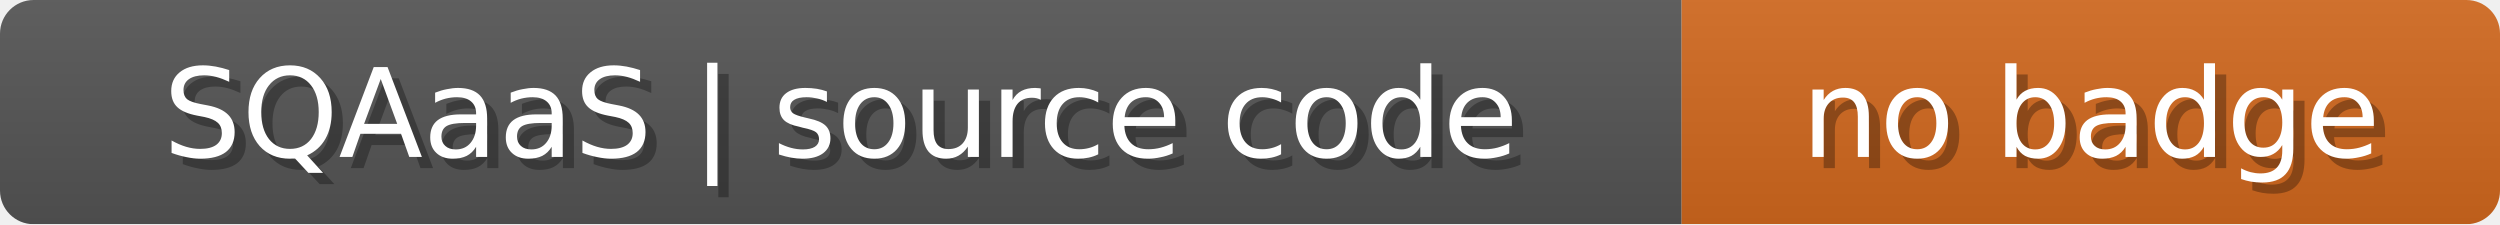
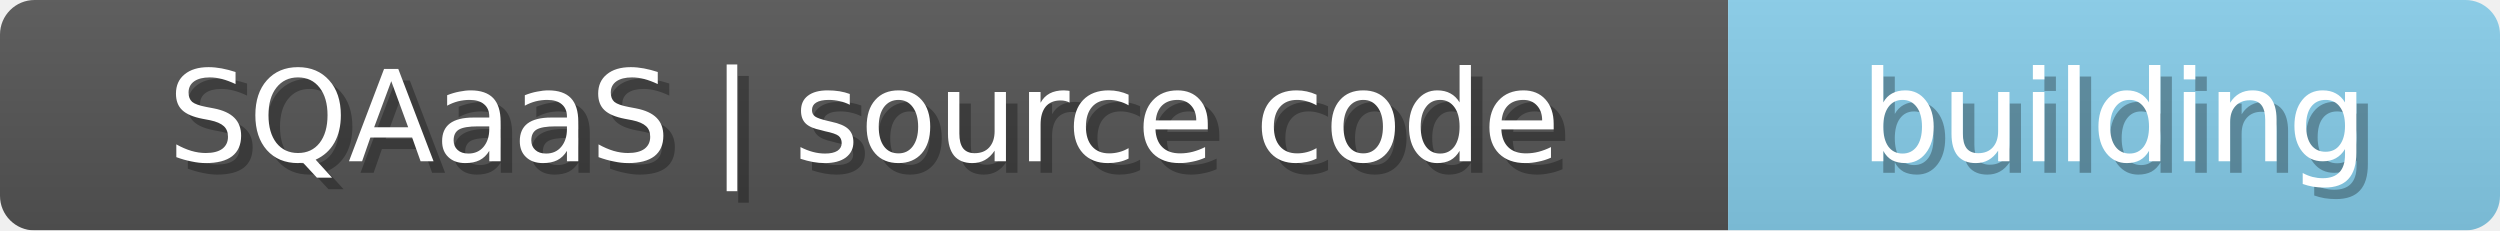
- <svg xmlns="http://www.w3.org/2000/svg" width="223" height="20">
+ <svg xmlns="http://www.w3.org/2000/svg" width="217" height="20">
  <linearGradient id="b" x2="0" y2="100%">
    <stop offset="0" stop-color="#bbb" stop-opacity=".1" />
    <stop offset="1" stop-opacity=".1" />
  </linearGradient>
-   <mask id="anybadge_154">
-     <rect width="223" height="20" rx="3" fill="#fff" />
+   <mask id="anybadge_155">
+     <rect width="217" height="20" rx="3" fill="#fff" />
  </mask>
-   <g mask="url(#anybadge_154)">
+   <g mask="url(#anybadge_155)">
    <path fill="#555" d="M0 0h150v20H0z" />
-     <path fill="#D2691E" d="M150 0h73v20H150z" />
-     <path fill="url(#b)" d="M0 0h223v20H0z" />
+     <path fill="#87CEEB" d="M150 0h67v20H150z" />
+     <path fill="url(#b)" d="M0 0h217v20H0z" />
  </g>
  <g fill="#fff" text-anchor="middle" font-family="DejaVu Sans,Verdana,Geneva,sans-serif" font-size="11">
    <text x="76.0" y="15" fill="#010101" fill-opacity=".3">SQAaaS | source code</text>
    <text x="75.0" y="14">SQAaaS | source code</text>
  </g>
  <g fill="#fff" text-anchor="middle" font-family="DejaVu Sans,Verdana,Geneva,sans-serif" font-size="11">
-     <text x="187.5" y="15" fill="#010101" fill-opacity=".3">no badge</text>
-     <text x="186.5" y="14">no badge</text>
+     <text x="184.5" y="15" fill="#010101" fill-opacity=".3">building</text>
+     <text x="183.5" y="14">building</text>
  </g>
</svg>
